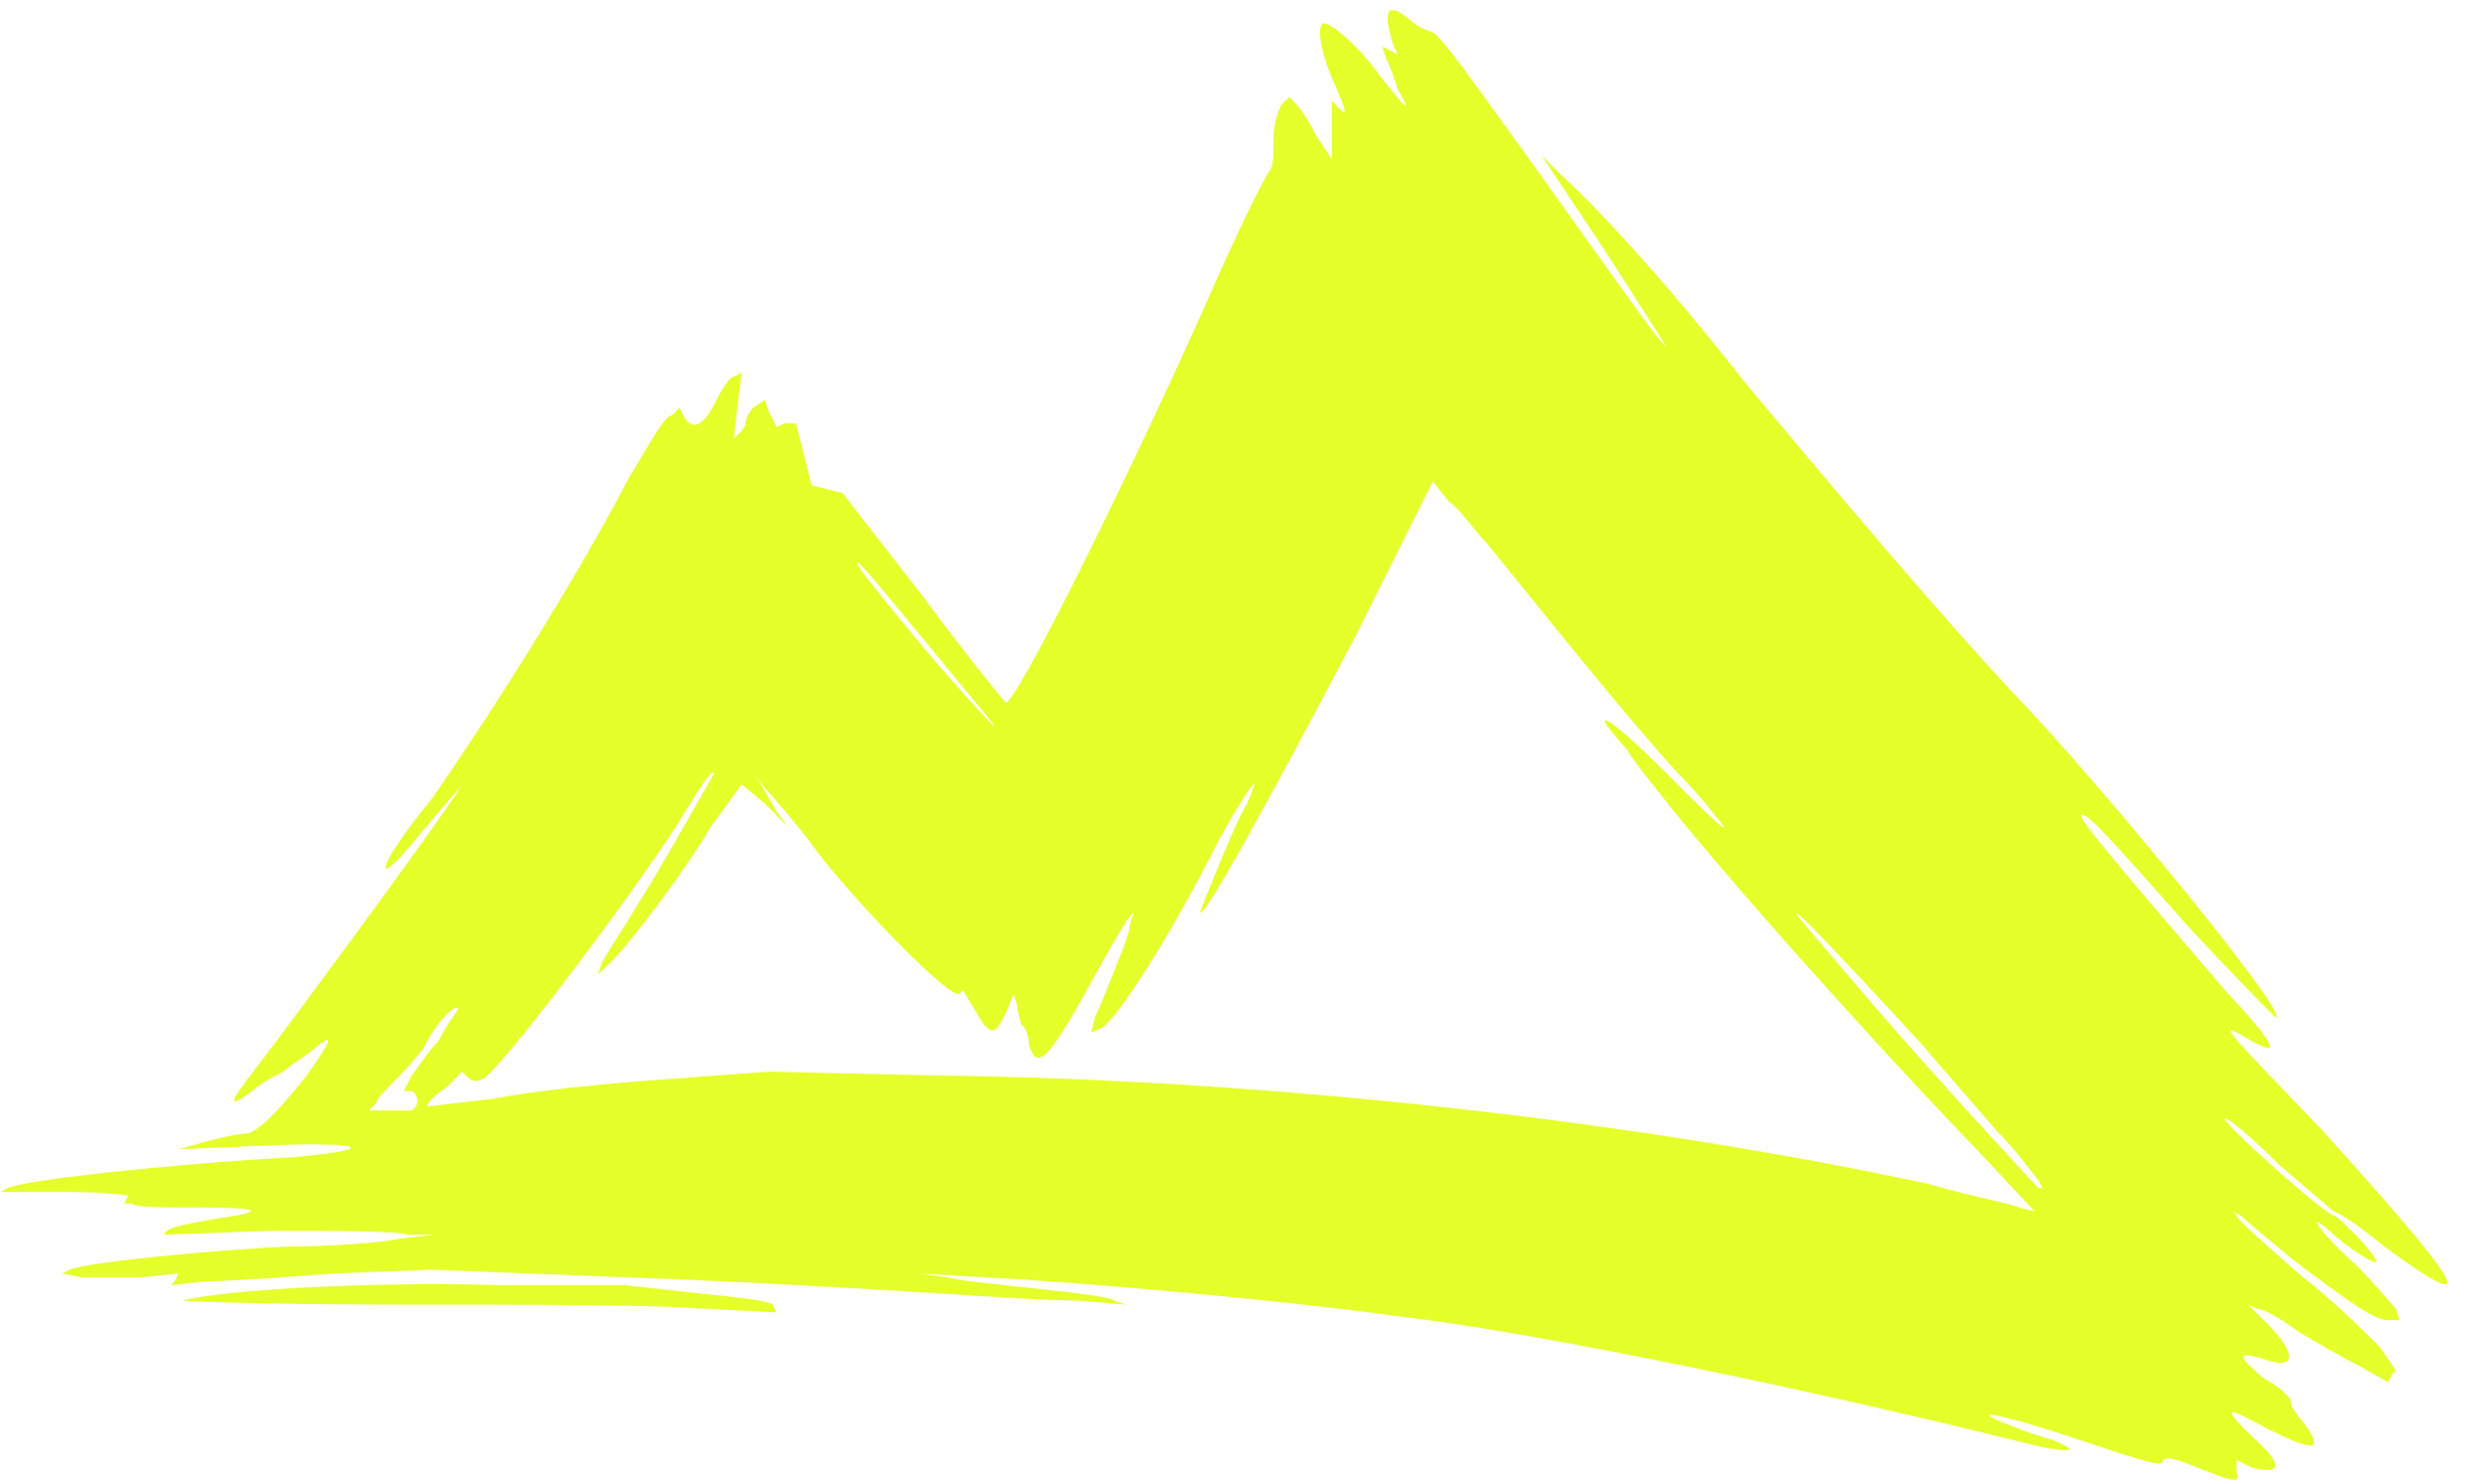
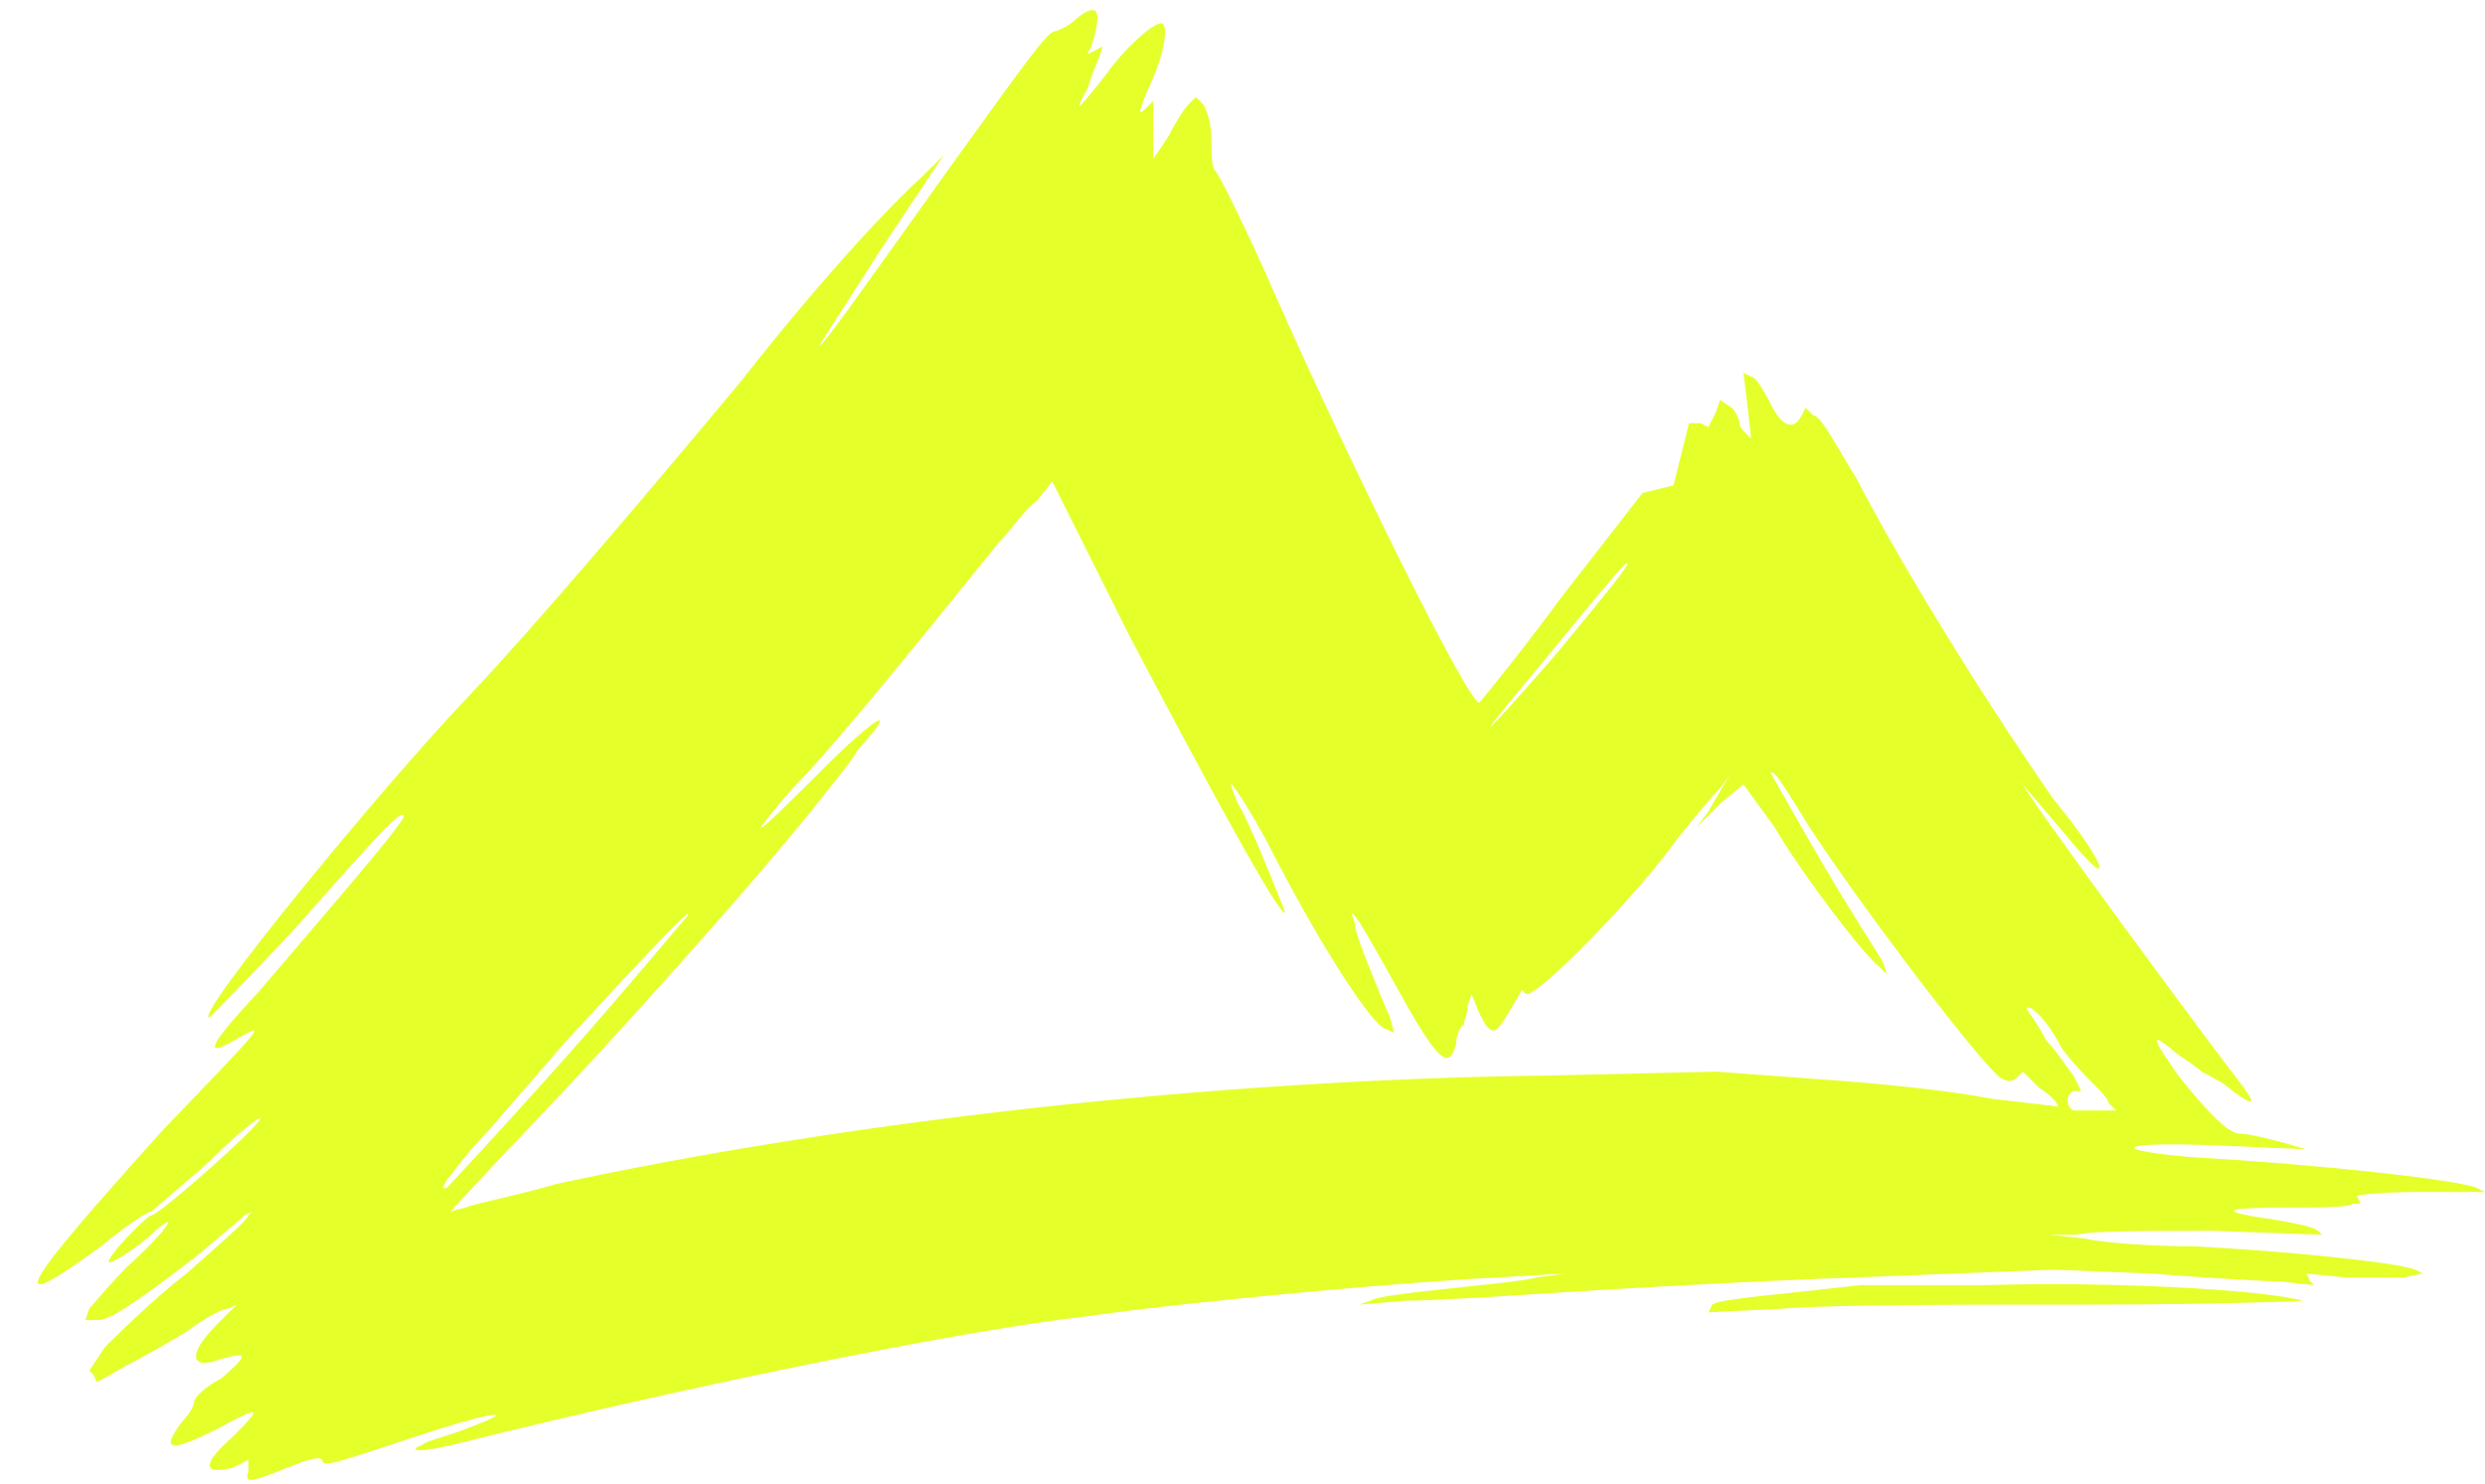
<svg xmlns="http://www.w3.org/2000/svg" viewBox="0 0 64 38.2" aria-hidden="true">
  <g fill="#E5FF2A">
-     <path fill-rule="evenodd" d="M57.6 37.9L57.6 37.6L58.0 37.8C58.8 38.0 58.8 37.7 58.0 37.0C57.2 36.2 57.3 36.2 58.4 36.8C59.6 37.4 59.9 37.4 59.3 36.6C59.1 36.4 59.0 36.2 59.0 36.1C59.0 36.0 58.7 35.7 58.3 35.5C57.6 34.9 57.6 34.8 58.3 35.0C59.1 35.3 59.2 34.9 58.4 34.1L57.9 33.6L58.1 33.7C58.3 33.7 58.8 34.0 59.2 34.3C59.7 34.6 60.4 35.0 60.8 35.2L61.5 35.6L61.6 35.4L61.7 35.3L61.3 34.7C61.0 34.4 60.1 33.5 59.2 32.8C58.4 32.1 57.6 31.4 57.6 31.3L57.5 31.2L57.7 31.3C57.8 31.4 58.4 31.9 59.0 32.4C60.7 33.7 61.2 34.0 61.5 34.0L61.8 34.0L61.7 33.7C61.6 33.6 61.2 33.1 60.7 32.6C59.8 31.8 59.3 31.1 60.0 31.7C60.4 32.1 61.2 32.6 61.2 32.5C61.2 32.3 60.2 31.3 60.1 31.3C59.9 31.3 57.2 28.9 57.3 28.8C57.4 28.8 58.0 29.3 58.7 30.0C59.4 30.6 60.1 31.2 60.1 31.2C60.2 31.2 60.8 31.6 61.4 32.1C64.0 34.0 63.5 33.2 59.8 29.1C57.3 26.5 57.1 26.3 57.8 26.7C58.8 27.3 58.7 27.0 57.3 25.5C55.6 23.5 53.5 21.1 53.6 21.0C53.7 20.9 54.1 21.3 56.3 23.8C57.5 25.1 58.5 26.1 58.6 26.2C59.1 26.3 54.2 20.3 51.9 17.9C50.2 16.1 47.4 12.8 44.9 9.8C43.1 7.5 41.3 5.5 40.2 4.5L39.7 4.0L41.3 6.4C42.2 7.8 42.9 8.9 42.9 8.9C42.8 8.9 42.1 7.9 39.6 4.4C37.3 1.2 37.0 0.8 36.8 0.8C36.8 0.8 36.5 0.7 36.3 0.5C35.7 0.0 35.6 0.3 35.9 1.2L36.0 1.4L35.8 1.3L35.6 1.2L35.7 1.5C35.8 1.7 35.9 2.0 36.0 2.3C36.4 3.0 36.2 2.8 35.5 1.9C35.0 1.2 34.3 0.6 34.1 0.6C33.9 0.6 34.0 1.3 34.3 2.0C34.7 2.9 34.7 3.0 34.5 2.8L34.3 2.6L34.3 3.4L34.3 4.1L33.9 3.5C33.7 3.1 33.5 2.8 33.4 2.7L33.2 2.5L33.0 2.7C32.9 2.9 32.8 3.2 32.8 3.6C32.8 3.9 32.8 4.3 32.7 4.4C32.6 4.5 31.9 5.9 31.2 7.5C29.3 11.8 26.2 18.1 25.9 18.1C25.9 18.1 24.9 16.9 23.8 15.4L21.7 12.7L21.3 12.6L20.9 12.5L20.7 11.7L20.5 10.9L20.2 10.9L20.0 11.0L19.8 10.6L19.7 10.3L19.4 10.5C19.3 10.6 19.2 10.8 19.2 10.9C19.2 11.0 19.1 11.1 19.0 11.2L18.9 11.3L19.0 10.4L19.1 9.6L18.9 9.7C18.8 9.7 18.6 10.0 18.4 10.4C18.1 11.0 17.8 11.1 17.6 10.7L17.5 10.5L17.3 10.7C17.1 10.7 16.7 11.5 16.2 12.3C14.8 15.0 12.5 18.6 11.1 20.6C9.7 22.3 9.5 23.1 10.8 21.5C11.9 20.2 12.1 20.0 11.9 20.2C11.8 20.5 7.3 26.6 6.6 27.5C5.9 28.4 5.8 28.6 6.5 28.1C6.7 27.9 7.1 27.7 7.3 27.6C7.5 27.4 7.9 27.2 8.1 27.0C8.6 26.6 8.6 26.7 7.9 27.7C7.1 28.7 6.6 29.2 6.3 29.2C6.1 29.2 5.7 29.3 5.3 29.4L4.6 29.6L6.9 29.5C9.4 29.4 9.8 29.6 7.6 29.8C4.1 30.0 0.6 30.4 0.2 30.6L0.0 30.7L1.8 30.7C2.8 30.7 3.4 30.8 3.3 30.8L3.2 31.0L3.4 31.0C3.5 31.1 4.3 31.1 5.1 31.1C6.8 31.1 6.9 31.2 5.5 31.4C4.9 31.5 4.4 31.6 4.3 31.7L4.2 31.8L7.0 31.7C8.6 31.7 10.2 31.7 10.5 31.8L11.2 31.8L10.3 31.9C9.9 32.0 8.6 32.1 7.5 32.1C5.4 32.2 2.3 32.5 1.8 32.7L1.6 32.8L2.1 32.9C2.3 32.9 3.0 32.9 3.6 32.9L4.6 32.8L4.5 33.0L4.4 33.1L5.3 33.0C5.8 33.0 7.3 32.9 8.6 32.8L11.1 32.7L16.2 32.9C19.0 33.0 22.5 33.2 24.0 33.3C25.5 33.4 27.2 33.5 27.8 33.5L29.0 33.6L28.7 33.5C28.6 33.4 27.7 33.3 26.8 33.2C25.9 33.1 24.8 33.0 24.4 32.9L23.7 32.8L25.4 32.9C27.6 33.0 33.2 33.5 36.0 33.9C39.5 34.3 46.7 35.8 52.3 37.2C53.1 37.4 53.6 37.4 53.1 37.2C53.0 37.1 52.5 37.0 52.0 36.8C50.4 36.2 51.5 36.4 53.3 37.0C55.4 37.7 55.7 37.8 55.7 37.6C55.8 37.5 56.1 37.6 56.6 37.8C57.6 38.2 57.7 38.2 57.6 37.9ZM19.9 33.6C19.8 33.5 18.9 33.4 17.9 33.3L16.1 33.1L12.9 33.1C9.8 33.0 5.8 33.2 4.7 33.5C4.4 33.5 6.8 33.6 10.1 33.6C13.3 33.6 16.9 33.6 18.0 33.7L20.0 33.8L19.9 33.6ZM49.7 30.5C42.3 28.9 32.8 27.8 24.1 27.7L19.8 27.6L17.1 27.8C15.6 27.9 13.7 28.1 12.7 28.3C11.8 28.4 11.0 28.5 11.0 28.5C11.0 28.4 11.2 28.2 11.5 28.0L11.9 27.6L12.0 27.7C12.1 27.8 12.2 27.9 12.4 27.8C12.7 27.8 16.1 23.3 17.4 21.3C17.9 20.5 18.3 19.8 18.4 19.9C18.4 19.9 17.0 22.4 16.3 23.5C16.0 24.0 15.6 24.6 15.5 24.8L15.4 25.1L15.6 24.9C16.0 24.6 17.6 22.5 18.3 21.3L19.1 20.2L19.7 20.7L20.3 21.3L20.0 20.9C19.9 20.7 19.7 20.4 19.6 20.2L19.4 19.9L19.7 20.3C19.9 20.5 20.4 21.1 20.8 21.6C21.7 22.9 24.4 25.7 24.7 25.6L24.8 25.5L25.1 26.0C25.5 26.7 25.6 26.7 25.9 26.1L26.1 25.6L26.2 25.9C26.2 26.1 26.3 26.3 26.3 26.4C26.4 26.4 26.5 26.7 26.5 26.9C26.7 27.6 27.0 27.3 28.1 25.3C28.6 24.4 29.0 23.7 29.1 23.6L29.2 23.5L29.1 23.8C29.1 24.0 28.9 24.5 28.7 25.0C28.5 25.5 28.3 26.0 28.2 26.2L28.1 26.6L28.3 26.5C28.6 26.5 29.9 24.5 31.1 22.2C31.7 21.0 32.3 20.1 32.3 20.2C32.3 20.2 32.2 20.6 32.0 20.9C31.6 21.7 30.9 23.5 30.9 23.5C31.0 23.7 32.9 20.2 34.9 16.4L36.9 12.4L37.3 12.9C37.6 13.1 38.0 13.7 38.3 14.0C40.8 17.1 42.2 18.8 43.2 19.9C43.9 20.6 44.4 21.3 44.4 21.3C44.4 21.4 43.7 20.7 42.8 19.8C41.4 18.4 40.8 18.1 41.9 19.3C42.0 19.5 42.4 20.0 42.8 20.5C44.2 22.3 48.1 26.7 51.0 29.7L52.4 31.2L52.0 31.1C51.8 31.0 50.7 30.8 49.7 30.5ZM49.4 27.2C47.8 25.4 46.4 23.7 46.3 23.6C46.0 23.1 48.3 25.6 49.5 26.9C50.0 27.5 50.9 28.5 51.4 29.1C52.0 29.7 52.4 30.3 52.5 30.4L52.6 30.6L52.5 30.6C52.4 30.5 51.0 29.0 49.4 27.2ZM9.7 28.4C9.7 28.3 9.9 28.1 10.1 27.9C10.2 27.8 10.6 27.4 10.9 27.0C11.3 26.2 11.8 25.8 11.8 26.0C11.8 26.0 11.5 26.4 11.3 26.8C11.0 27.1 10.7 27.6 10.6 27.7L10.4 28.1L10.6 28.1C10.8 28.2 10.8 28.5 10.6 28.6C10.5 28.6 10.2 28.6 10.0 28.6L9.5 28.6L9.7 28.4ZM23.8 16.7C22.4 15.0 22.0 14.5 22.1 14.5C22.2 14.5 23.8 16.5 25.3 18.3C26.2 19.4 25.0 18.1 23.8 16.7Z" />
+     <path fill-rule="evenodd" d="M6.4 37.9L6.4 37.6 L6.0 37.8C5.2 38.0 5.2 37.7 6.0 37.0C6.8 36.2 6.7 36.2 5.6 36.8C4.4 37.4 4.1 37.4 4.7 36.6C4.9 36.4 5.0 36.2 5.0 36.1C5.0 36.0 5.3 35.7 5.7 35.5C6.4 34.9 6.4 34.8 5.7 35.0C4.9 35.3 4.8 34.9 5.6 34.1L6.1 33.6 L5.9 33.7C5.7 33.7 5.2 34.0 4.8 34.3C4.3 34.6 3.6 35.0 3.2 35.2L2.5 35.6 L2.4 35.4L2.3 35.3 L2.7 34.7C3.0 34.4 3.9 33.5 4.8 32.8C5.6 32.1 6.4 31.4 6.4 31.3L6.5 31.2 L6.3 31.3C6.2 31.4 5.6 31.9 5.0 32.4C3.3 33.7 2.8 34.0 2.5 34.0L2.2 34.0 L2.3 33.7C2.4 33.6 2.8 33.1 3.3 32.6C4.2 31.8 4.7 31.1 4.0 31.7C3.6 32.1 2.8 32.6 2.8 32.5C2.8 32.3 3.8 31.3 3.9 31.3C4.1 31.3 6.8 28.9 6.7 28.8C6.6 28.8 6.0 29.3 5.3 30.0C4.6 30.6 3.9 31.2 3.9 31.2C3.8 31.2 3.2 31.6 2.6 32.1C-0.0 34.0 0.5 33.2 4.2 29.1C6.7 26.5 6.9 26.3 6.2 26.7C5.2 27.3 5.3 27.0 6.7 25.5C8.4 23.5 10.5 21.1 10.4 21.0C10.3 20.9 9.9 21.3 7.7 23.8C6.5 25.1 5.5 26.1 5.4 26.2C4.9 26.3 9.8 20.3 12.1 17.9C13.8 16.1 16.6 12.8 19.1 9.8C20.9 7.5 22.7 5.5 23.8 4.5L24.3 4.0 L22.7 6.4C21.8 7.8 21.1 8.9 21.1 8.9C21.2 8.9 21.9 7.9 24.4 4.4C26.7 1.2 27.0 0.8 27.2 0.8C27.2 0.8 27.5 0.7 27.7 0.5C28.3 0.0 28.4 0.3 28.1 1.2L28.0 1.4 L28.2 1.3L28.4 1.2 L28.3 1.5C28.2 1.7 28.1 2.0 28.0 2.3C27.6 3.0 27.8 2.8 28.5 1.9C29.0 1.2 29.7 0.6 29.9 0.6C30.1 0.6 30.0 1.3 29.7 2.0C29.3 2.9 29.3 3.0 29.5 2.8L29.7 2.6 L29.7 3.4L29.7 4.1 L30.1 3.5C30.3 3.1 30.5 2.8 30.6 2.7L30.8 2.5 L31.0 2.7C31.1 2.9 31.2 3.2 31.2 3.6C31.2 3.9 31.2 4.3 31.3 4.4C31.4 4.5 32.1 5.9 32.8 7.5C34.7 11.8 37.8 18.1 38.1 18.1C38.1 18.1 39.1 16.9 40.2 15.4L42.3 12.7 L42.7 12.6L43.1 12.5 L43.3 11.7L43.5 10.9 L43.8 10.9L44.0 11.0 L44.2 10.6L44.3 10.3 L44.6 10.5C44.7 10.6 44.8 10.8 44.8 10.9C44.8 11.0 44.9 11.1 45.0 11.2L45.1 11.3 L45.0 10.4L44.9 9.6 L45.1 9.7C45.2 9.7 45.4 10.0 45.6 10.4C45.9 11.0 46.2 11.1 46.4 10.7L46.5 10.5 L46.7 10.7C46.9 10.7 47.3 11.5 47.8 12.3C49.2 15.0 51.5 18.6 52.9 20.6C54.3 22.3 54.5 23.1 53.2 21.5C52.1 20.2 51.9 20.0 52.1 20.2C52.2 20.5 56.7 26.6 57.4 27.5C58.1 28.4 58.2 28.6 57.5 28.1C57.3 27.9 56.9 27.7 56.7 27.6C56.5 27.4 56.1 27.2 55.9 27.0C55.4 26.6 55.4 26.7 56.1 27.7C56.9 28.7 57.4 29.2 57.7 29.2C57.9 29.2 58.3 29.3 58.7 29.4L59.4 29.6 L57.1 29.5C54.6 29.4 54.2 29.6 56.4 29.8C59.9 30.0 63.4 30.4 63.8 30.6L64.0 30.7 L62.2 30.7C61.2 30.7 60.6 30.8 60.7 30.8L60.8 31.0 L60.6 31.0C60.5 31.1 59.7 31.1 58.9 31.1C57.2 31.1 57.1 31.2 58.5 31.4C59.1 31.5 59.6 31.6 59.7 31.7L59.8 31.8 L57.0 31.7C55.4 31.7 53.8 31.7 53.5 31.8L52.8 31.8 L53.7 31.9C54.1 32.0 55.4 32.1 56.5 32.1C58.6 32.2 61.7 32.5 62.2 32.7L62.4 32.8 L61.9 32.9C61.7 32.9 61.0 32.9 60.4 32.9L59.4 32.8 L59.5 33.0L59.6 33.1 L58.7 33.0C58.2 33.0 56.7 32.9 55.4 32.8L52.9 32.7 L47.8 32.9C45.0 33.0 41.5 33.2 40.0 33.3C38.5 33.4 36.8 33.5 36.2 33.5L35.0 33.6 L35.3 33.5C35.4 33.4 36.3 33.3 37.2 33.2C38.1 33.1 39.2 33.0 39.6 32.9L40.3 32.8 L38.6 32.9C36.4 33.0 30.8 33.5 28.0 33.9C24.5 34.3 17.3 35.8 11.7 37.2C10.9 37.4 10.4 37.4 10.9 37.2C11.0 37.1 11.5 37.0 12.0 36.8C13.6 36.2 12.5 36.4 10.7 37.0C8.6 37.7 8.3 37.8 8.3 37.6C8.2 37.5 7.9 37.6 7.4 37.8C6.4 38.2 6.3 38.2 6.4 37.9ZM44.1 33.6C44.2 33.5 45.1 33.4 46.1 33.3L47.9 33.1 L51.1 33.1C54.2 33.0 58.2 33.2 59.3 33.5C59.6 33.5 57.2 33.6 53.9 33.6C50.7 33.6 47.1 33.6 46.0 33.7L44.0 33.8 L44.1 33.6ZM14.3 30.5C21.7 28.9 31.2 27.8 39.9 27.7L44.2 27.6 L46.9 27.8C48.4 27.9 50.3 28.1 51.3 28.3C52.2 28.4 53.0 28.5 53.0 28.5C53.0 28.4 52.8 28.2 52.5 28.0L52.1 27.6 L52.0 27.7C51.9 27.8 51.8 27.9 51.6 27.8C51.3 27.8 47.9 23.3 46.6 21.3C46.1 20.5 45.7 19.8 45.6 19.9C45.6 19.9 47.0 22.4 47.7 23.5C48.0 24.0 48.4 24.6 48.5 24.8L48.6 25.1 L48.4 24.9C48.0 24.6 46.4 22.5 45.7 21.3L44.9 20.2 L44.3 20.7L43.7 21.3 L44.0 20.9C44.1 20.7 44.3 20.4 44.4 20.2L44.6 19.9 L44.3 20.3C44.1 20.5 43.6 21.1 43.2 21.6C42.3 22.9 39.6 25.7 39.3 25.6L39.2 25.5 L38.9 26.0C38.5 26.7 38.4 26.7 38.1 26.1L37.9 25.6 L37.8 25.9C37.8 26.1 37.7 26.3 37.7 26.4C37.6 26.4 37.5 26.7 37.5 26.9C37.3 27.6 37.0 27.3 35.9 25.3C35.4 24.4 35.0 23.7 34.9 23.6L34.8 23.5 L34.9 23.8C34.9 24.0 35.1 24.5 35.3 25.0C35.5 25.5 35.7 26.0 35.8 26.2L35.9 26.6 L35.7 26.5C35.4 26.5 34.1 24.5 32.9 22.2C32.3 21.0 31.7 20.1 31.7 20.2C31.7 20.2 31.8 20.6 32.0 20.9C32.4 21.7 33.1 23.5 33.1 23.5C33.0 23.7 31.1 20.2 29.1 16.4L27.1 12.4 L26.7 12.9C26.4 13.1 26.0 13.7 25.7 14.0C23.2 17.1 21.8 18.8 20.8 19.9C20.1 20.6 19.6 21.3 19.6 21.3C19.6 21.4 20.3 20.7 21.2 19.8C22.6 18.4 23.2 18.1 22.1 19.3C22.0 19.5 21.6 20.0 21.2 20.5C19.8 22.3 15.9 26.7 13.0 29.7L11.6 31.2 L12.0 31.1C12.2 31.0 13.3 30.8 14.3 30.5ZM14.6 27.2C16.2 25.4 17.6 23.7 17.7 23.6C18.0 23.1 15.7 25.6 14.5 26.9C14.0 27.5 13.1 28.5 12.6 29.1C12.0 29.7 11.6 30.3 11.5 30.4L11.4 30.6 L11.5 30.6C11.6 30.5 13.0 29.0 14.6 27.2ZM54.3 28.4C54.3 28.3 54.1 28.1 53.9 27.9C53.8 27.8 53.4 27.4 53.1 27.0C52.7 26.2 52.2 25.8 52.2 26.0C52.2 26.0 52.5 26.4 52.7 26.8C53.0 27.1 53.3 27.6 53.4 27.7L53.6 28.1 L53.4 28.1C53.2 28.2 53.2 28.5 53.4 28.6C53.5 28.6 53.8 28.6 54.0 28.6L54.5 28.6 L54.3 28.4ZM40.2 16.7C41.6 15.0 42.0 14.5 41.9 14.5C41.8 14.5 40.2 16.5 38.7 18.3C37.8 19.4 39.0 18.1 40.2 16.7Z" />
  </g>
</svg>
